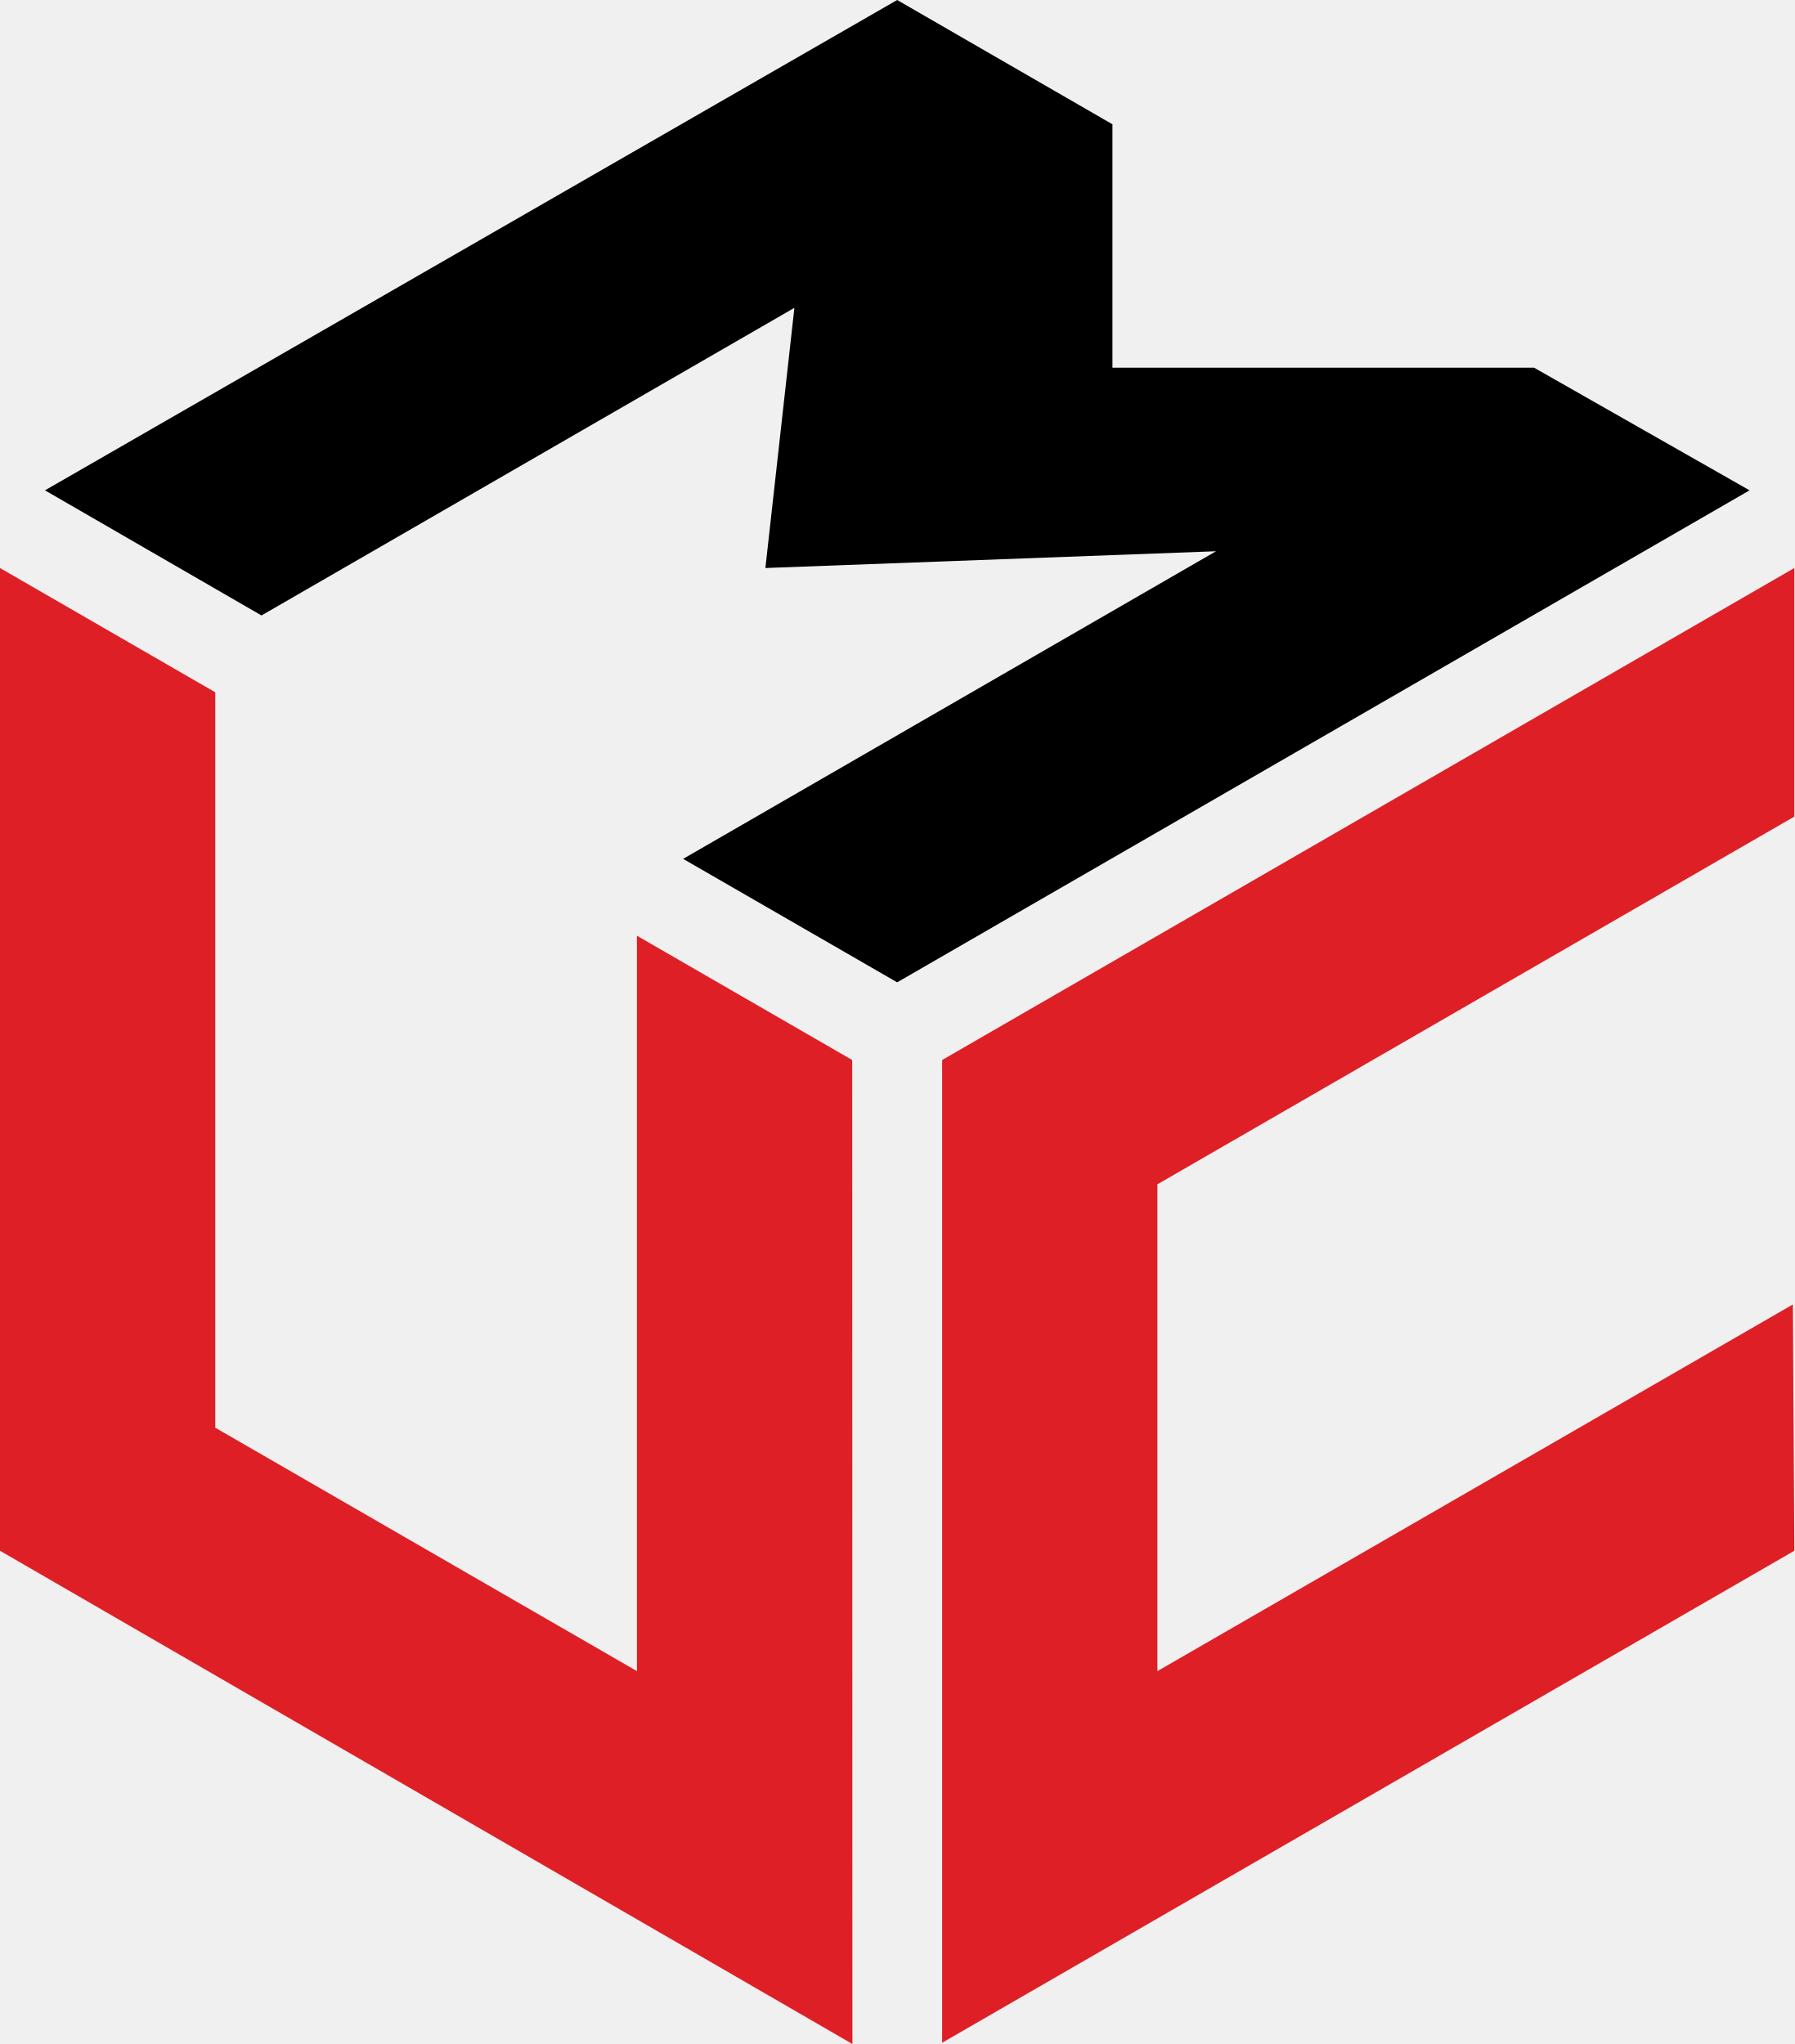
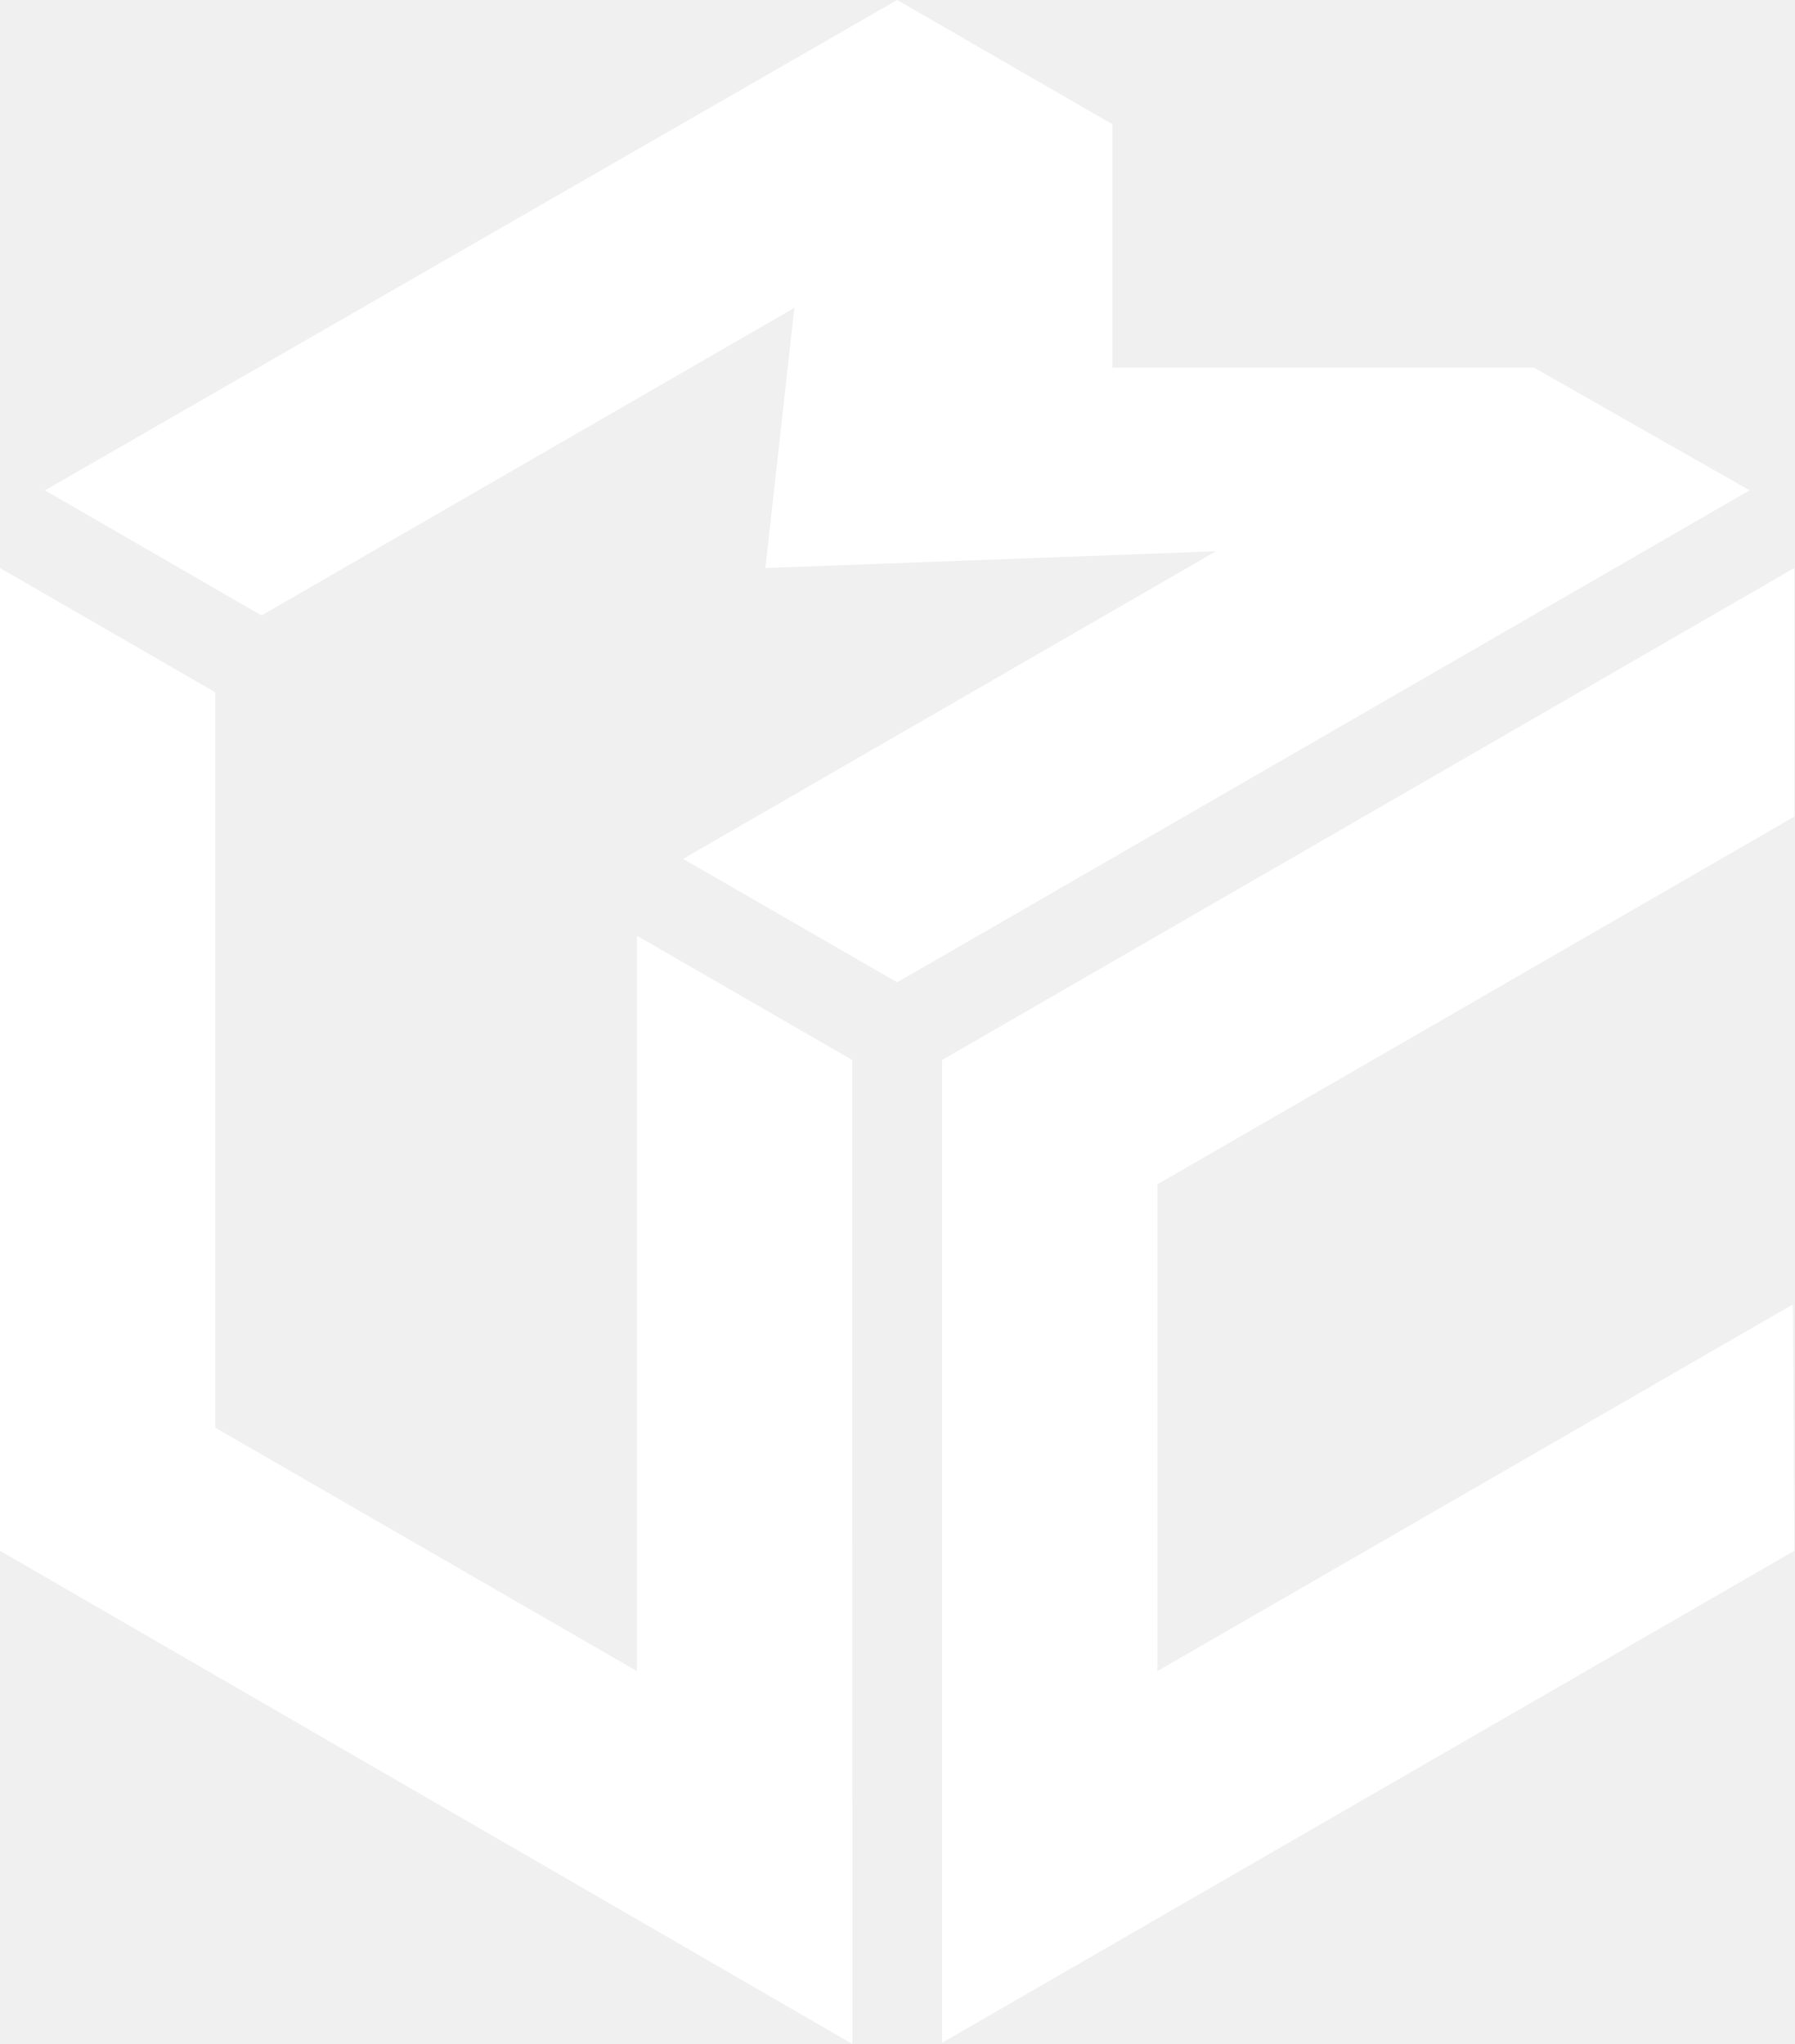
<svg xmlns="http://www.w3.org/2000/svg" id="U" viewBox="0 0 86.6 98.67">
  <defs>
-     <style>.cls-1{fill:#df1f26;}.cls-2{fill:none;}</style>
+     <style>.cls-1{fill:#fff;}.cls-2{fill:none;}</style>
  </defs>
-   <polygon points="2.17 23.67 43.3 0 53.69 6 53.69 17.75 74.04 17.75 84.44 23.67 43.3 47.42 32.97 41.46 58.69 26.61 36.94 27.42 38.34 14.86 12.62 29.71 2.17 23.67" />
+   <polygon class="cls-1" points="2.17 23.67 43.3 0 53.69 6 53.69 17.75 74.04 17.75 84.44 23.67 43.3 47.42 32.97 41.46 58.69 26.61 36.94 27.42 38.34 14.86 12.62 29.71 2.17 23.67" />
  <polygon class="cls-1" points="45.47 51.17 45.47 98.61 86.6 74.86 86.53 62.97 55.86 80.67 55.86 57.17 86.6 39.42 86.6 27.42 45.47 51.17" />
  <polygon class="cls-1" points="0 74.86 41.14 98.67 41.13 51.17 30.74 45.17 30.74 80.67 10.39 68.92 10.39 33.42 0 27.42 0 74.86" />
  <path class="cls-2" d="M43.3,87.92" />
</svg>
